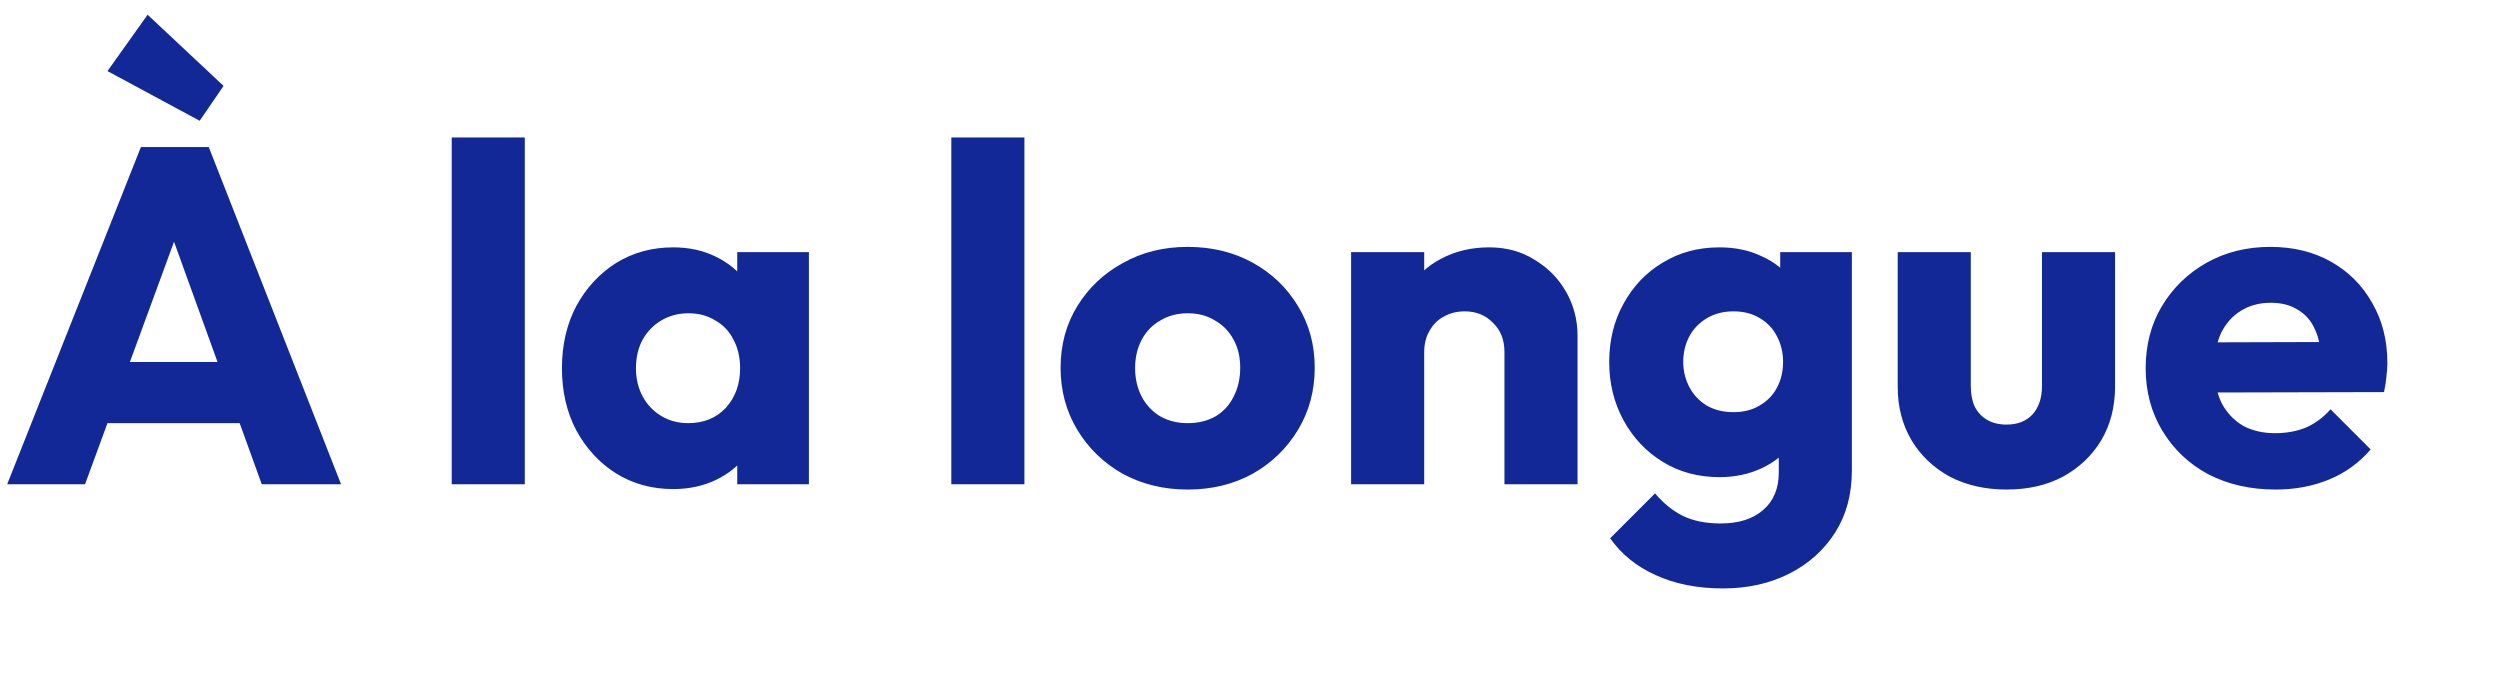
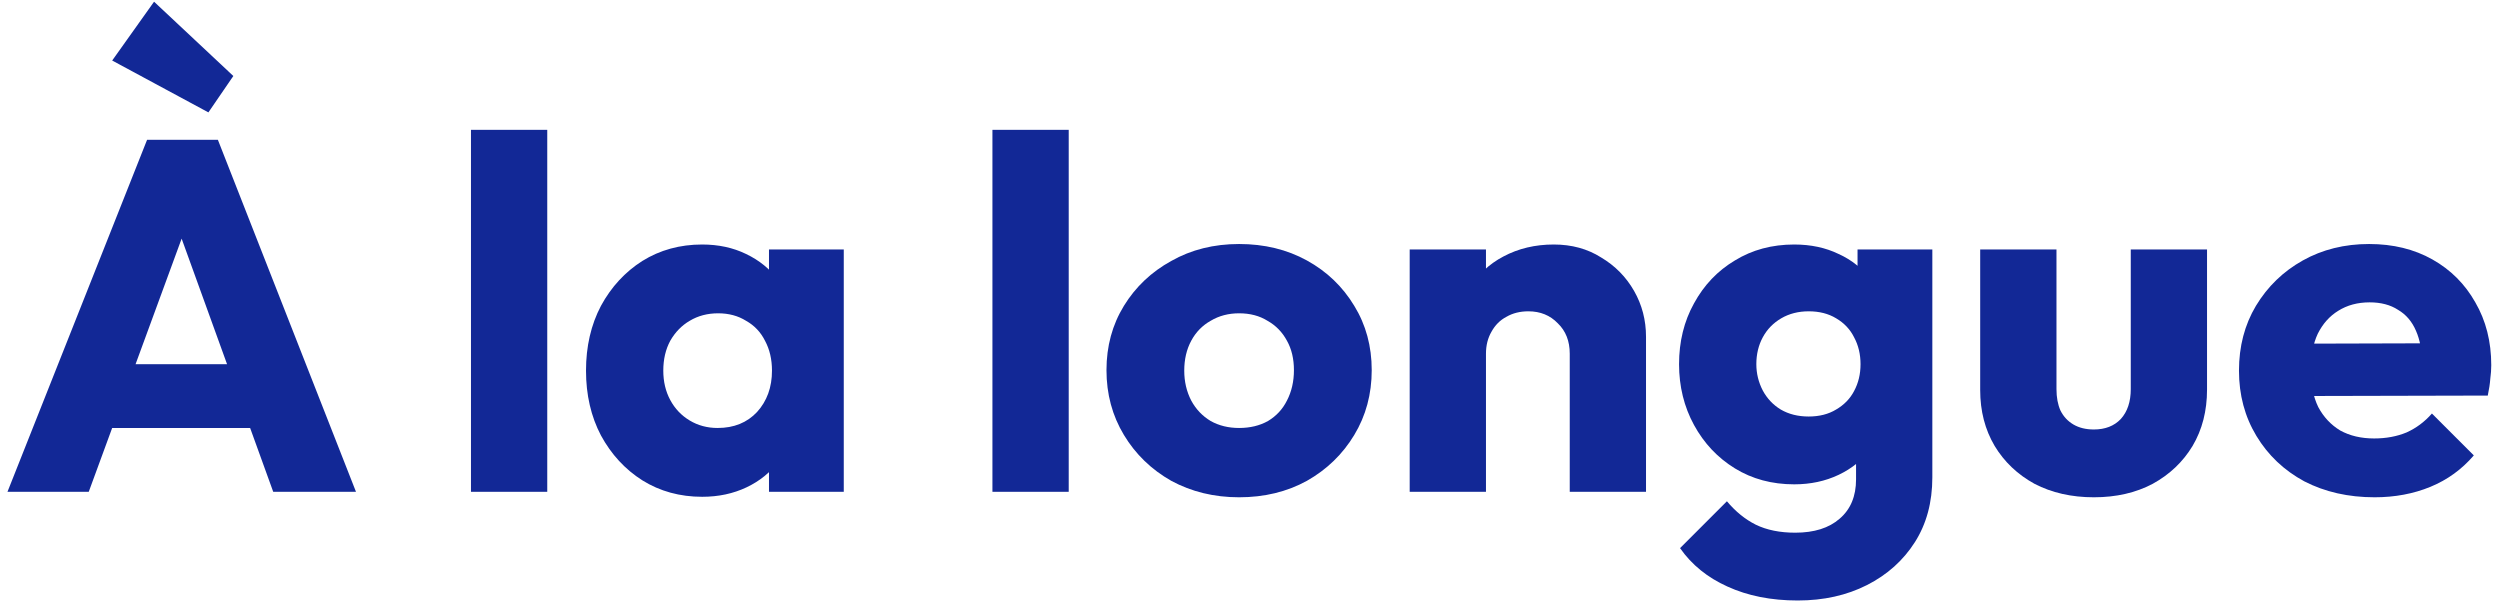
- <svg xmlns="http://www.w3.org/2000/svg" width="191" height="53" viewBox="0 0 191 53" fill="none">
-   <path d="M0.547 37L10.766 11.234H15.949L26.058 37H20L12.263 15.614H14.343L6.496 37H0.547ZM6.35 32.328V27.657H20.401V32.328H6.35ZM15.255 9.227L8.212 5.431L11.277 1.125L17.08 6.563L15.255 9.227ZM34.511 37V10.504H40.094V37H34.511ZM51.435 37.365C49.805 37.365 48.345 36.964 47.056 36.161C45.79 35.358 44.781 34.263 44.026 32.876C43.297 31.489 42.932 29.908 42.932 28.131C42.932 26.355 43.297 24.774 44.026 23.387C44.781 22 45.79 20.905 47.056 20.102C48.345 19.3 49.805 18.898 51.435 18.898C52.627 18.898 53.698 19.129 54.647 19.591C55.62 20.054 56.411 20.699 57.019 21.526C57.627 22.329 57.968 23.253 58.041 24.299V31.964C57.968 33.01 57.627 33.947 57.019 34.774C56.435 35.577 55.656 36.209 54.683 36.672C53.71 37.134 52.627 37.365 51.435 37.365ZM52.566 32.328C53.759 32.328 54.72 31.939 55.45 31.161C56.179 30.358 56.544 29.348 56.544 28.131C56.544 27.304 56.374 26.574 56.033 25.942C55.717 25.309 55.255 24.823 54.647 24.482C54.063 24.117 53.382 23.934 52.603 23.934C51.824 23.934 51.131 24.117 50.523 24.482C49.939 24.823 49.464 25.309 49.099 25.942C48.759 26.574 48.588 27.304 48.588 28.131C48.588 28.934 48.759 29.652 49.099 30.285C49.44 30.917 49.914 31.416 50.523 31.781C51.131 32.146 51.812 32.328 52.566 32.328ZM56.325 37V32.219L57.165 27.913L56.325 23.606V19.263H61.8V37H56.325ZM72.681 37V10.504H78.265V37H72.681ZM90.737 37.401C88.912 37.401 87.258 37 85.774 36.197C84.314 35.37 83.158 34.251 82.307 32.84C81.455 31.428 81.029 29.847 81.029 28.095C81.029 26.343 81.455 24.774 82.307 23.387C83.158 22 84.314 20.905 85.774 20.102C87.234 19.275 88.888 18.862 90.737 18.862C92.586 18.862 94.241 19.263 95.701 20.066C97.161 20.869 98.316 21.976 99.168 23.387C100.019 24.774 100.445 26.343 100.445 28.095C100.445 29.847 100.019 31.428 99.168 32.84C98.316 34.251 97.161 35.37 95.701 36.197C94.241 37 92.586 37.401 90.737 37.401ZM90.737 32.328C91.54 32.328 92.246 32.158 92.854 31.818C93.462 31.453 93.925 30.954 94.241 30.321C94.582 29.664 94.752 28.922 94.752 28.095C94.752 27.268 94.582 26.55 94.241 25.942C93.9 25.309 93.426 24.823 92.818 24.482C92.234 24.117 91.54 23.934 90.737 23.934C89.959 23.934 89.265 24.117 88.657 24.482C88.049 24.823 87.574 25.309 87.234 25.942C86.893 26.574 86.723 27.304 86.723 28.131C86.723 28.934 86.893 29.664 87.234 30.321C87.574 30.954 88.049 31.453 88.657 31.818C89.265 32.158 89.959 32.328 90.737 32.328ZM114.94 37V26.891C114.94 25.966 114.648 25.224 114.064 24.664C113.505 24.081 112.787 23.788 111.911 23.788C111.303 23.788 110.768 23.922 110.305 24.19C109.843 24.433 109.478 24.798 109.21 25.285C108.943 25.747 108.809 26.282 108.809 26.891L106.656 25.832C106.656 24.445 106.96 23.229 107.568 22.183C108.176 21.137 109.016 20.334 110.086 19.774C111.181 19.19 112.41 18.898 113.772 18.898C115.086 18.898 116.242 19.214 117.24 19.847C118.261 20.455 119.064 21.27 119.648 22.292C120.232 23.314 120.524 24.433 120.524 25.65V37H114.94ZM103.225 37V19.263H108.809V37H103.225ZM131.629 44.956C129.682 44.956 127.967 44.615 126.483 43.934C125.023 43.277 123.867 42.34 123.016 41.124L126.446 37.693C127.079 38.448 127.784 39.019 128.563 39.409C129.366 39.798 130.327 39.993 131.446 39.993C132.833 39.993 133.916 39.652 134.694 38.971C135.497 38.289 135.899 37.328 135.899 36.088V31.562L136.847 27.694L136.008 23.825V19.263H141.482V35.942C141.482 37.766 141.057 39.348 140.205 40.686C139.353 42.024 138.186 43.071 136.701 43.825C135.217 44.579 133.526 44.956 131.629 44.956ZM131.373 36.453C129.743 36.453 128.295 36.063 127.03 35.285C125.765 34.506 124.767 33.448 124.037 32.11C123.308 30.771 122.943 29.287 122.943 27.657C122.943 26.003 123.308 24.518 124.037 23.205C124.767 21.866 125.765 20.82 127.03 20.066C128.295 19.287 129.743 18.898 131.373 18.898C132.59 18.898 133.672 19.129 134.621 19.591C135.594 20.029 136.373 20.662 136.957 21.489C137.565 22.292 137.906 23.229 137.979 24.299V31.051C137.906 32.097 137.565 33.034 136.957 33.861C136.373 34.664 135.594 35.297 134.621 35.759C133.648 36.221 132.565 36.453 131.373 36.453ZM132.431 31.489C133.21 31.489 133.879 31.319 134.439 30.978C135.023 30.638 135.461 30.188 135.753 29.628C136.069 29.044 136.227 28.387 136.227 27.657C136.227 26.927 136.069 26.27 135.753 25.686C135.461 25.102 135.023 24.64 134.439 24.299C133.879 23.959 133.21 23.788 132.431 23.788C131.677 23.788 131.008 23.959 130.424 24.299C129.84 24.64 129.39 25.102 129.074 25.686C128.758 26.27 128.599 26.927 128.599 27.657C128.599 28.338 128.758 28.983 129.074 29.591C129.39 30.175 129.828 30.638 130.388 30.978C130.972 31.319 131.653 31.489 132.431 31.489ZM153.306 37.401C151.676 37.401 150.229 37.073 148.963 36.416C147.723 35.735 146.749 34.81 146.044 33.642C145.338 32.45 144.985 31.088 144.985 29.555V19.263H150.569V29.482C150.569 30.09 150.667 30.613 150.861 31.051C151.08 31.489 151.397 31.83 151.81 32.073C152.224 32.316 152.723 32.438 153.306 32.438C154.134 32.438 154.791 32.183 155.277 31.672C155.764 31.136 156.007 30.406 156.007 29.482V19.263H161.591V29.518C161.591 31.076 161.238 32.45 160.533 33.642C159.827 34.81 158.854 35.735 157.613 36.416C156.372 37.073 154.937 37.401 153.306 37.401ZM173.856 37.401C171.934 37.401 170.218 37.012 168.71 36.234C167.226 35.431 166.058 34.324 165.206 32.913C164.355 31.501 163.929 29.908 163.929 28.131C163.929 26.355 164.343 24.774 165.17 23.387C166.021 21.976 167.165 20.869 168.6 20.066C170.036 19.263 171.654 18.862 173.454 18.862C175.206 18.862 176.751 19.239 178.089 19.993C179.428 20.747 180.474 21.793 181.228 23.132C182.007 24.47 182.396 26.003 182.396 27.73C182.396 28.046 182.372 28.387 182.323 28.752C182.299 29.093 182.238 29.494 182.14 29.956L166.849 29.993V26.161L179.768 26.124L177.359 27.73C177.335 26.708 177.177 25.869 176.885 25.212C176.593 24.531 176.155 24.02 175.571 23.679C175.012 23.314 174.318 23.132 173.491 23.132C172.615 23.132 171.849 23.338 171.192 23.752C170.559 24.141 170.06 24.701 169.695 25.431C169.355 26.161 169.184 27.049 169.184 28.095C169.184 29.141 169.367 30.041 169.732 30.796C170.121 31.526 170.656 32.097 171.338 32.511C172.043 32.9 172.87 33.095 173.819 33.095C174.695 33.095 175.486 32.949 176.192 32.657C176.897 32.341 177.518 31.878 178.053 31.27L181.119 34.336C180.243 35.358 179.184 36.124 177.943 36.635C176.703 37.146 175.34 37.401 173.856 37.401Z" fill="#122896" />
+ <svg xmlns="http://www.w3.org/2000/svg" width="183" height="44" viewBox="0 0 183 44" fill="none">
+   <path d="M0.547 36L10.766 10.234H15.949L26.058 36H20L12.263 14.614H14.343L6.496 36H0.547ZM6.35 31.328V26.657H20.401V31.328H6.35ZM15.255 8.227L8.212 4.431L11.277 0.125L17.08 5.563L15.255 8.227Z" fill="#122896" />
+   <path d="M34.475 36V9.504H40.059V36H34.475Z" fill="#122896" />
+   <path d="M51.399 36.365C49.769 36.365 48.309 35.964 47.02 35.161C45.755 34.358 44.745 33.263 43.991 31.876C43.261 30.489 42.896 28.908 42.896 27.131C42.896 25.355 43.261 23.774 43.991 22.387C44.745 21 45.755 19.905 47.02 19.102C48.309 18.3 49.769 17.898 51.399 17.898C52.592 17.898 53.662 18.129 54.611 18.591C55.584 19.054 56.375 19.699 56.983 20.526C57.592 21.329 57.932 22.253 58.005 23.299V30.964C57.932 32.01 57.592 32.947 56.983 33.774C56.399 34.577 55.621 35.209 54.648 35.672C53.674 36.134 52.592 36.365 51.399 36.365ZM52.531 31.328C53.723 31.328 54.684 30.939 55.414 30.161C56.144 29.358 56.509 28.348 56.509 27.131C56.509 26.304 56.339 25.574 55.998 24.942C55.682 24.309 55.219 23.823 54.611 23.482C54.027 23.117 53.346 22.934 52.567 22.934C51.789 22.934 51.095 23.117 50.487 23.482C49.903 23.823 49.429 24.309 49.064 24.942C48.723 25.574 48.553 26.304 48.553 27.131C48.553 27.934 48.723 28.652 49.064 29.285C49.404 29.917 49.879 30.416 50.487 30.781C51.095 31.146 51.777 31.328 52.531 31.328ZM56.29 36V31.219L57.129 26.913L56.29 22.606V18.263H61.764V36H56.29Z" fill="#122896" />
+   <path d="M72.646 36V9.504H78.23V36H72.646Z" fill="#122896" />
+   <path d="M90.702 36.401C88.877 36.401 87.222 36 85.738 35.197C84.278 34.37 83.123 33.251 82.271 31.84C81.42 30.428 80.994 28.847 80.994 27.095C80.994 25.343 81.42 23.774 82.271 22.387C83.123 21 84.278 19.905 85.738 19.102C87.198 18.275 88.853 17.862 90.702 17.862C92.551 17.862 94.205 18.263 95.665 19.066C97.125 19.869 98.281 20.976 99.132 22.387C99.984 23.774 100.41 25.343 100.41 27.095C100.41 28.847 99.984 30.428 99.132 31.84C98.281 33.251 97.125 34.37 95.665 35.197C94.205 36 92.551 36.401 90.702 36.401ZM90.702 31.328C91.505 31.328 92.21 31.158 92.818 30.818C93.427 30.453 93.889 29.954 94.205 29.321C94.546 28.664 94.716 27.922 94.716 27.095C94.716 26.268 94.546 25.55 94.205 24.942C93.865 24.309 93.39 23.823 92.782 23.482C92.198 23.117 91.505 22.934 90.702 22.934C89.923 22.934 89.23 23.117 88.621 23.482C88.013 23.823 87.539 24.309 87.198 24.942C86.858 25.574 86.687 26.304 86.687 27.131C86.687 27.934 86.858 28.664 87.198 29.321C87.539 29.954 88.013 30.453 88.621 30.818C89.23 31.158 89.923 31.328 90.702 31.328Z" fill="#122896" />
+   <path d="M114.905 36V25.891C114.905 24.966 114.613 24.224 114.029 23.664C113.469 23.081 112.751 22.788 111.875 22.788C111.267 22.788 110.732 22.922 110.27 23.19C109.807 23.433 109.442 23.798 109.175 24.285C108.907 24.747 108.773 25.282 108.773 25.891L106.62 24.832C106.62 23.445 106.924 22.229 107.533 21.183C108.141 20.137 108.98 19.334 110.051 18.774C111.146 18.19 112.374 17.898 113.737 17.898C115.051 17.898 116.206 18.214 117.204 18.847C118.226 19.455 119.029 20.27 119.613 21.292C120.197 22.314 120.488 23.433 120.488 24.65V36H114.905ZM103.189 36V18.263H108.773V36H103.189Z" fill="#122896" />
+   <path d="M131.593 43.956C129.646 43.956 127.931 43.615 126.447 42.934C124.987 42.277 123.831 41.34 122.98 40.124L126.41 36.693C127.043 37.448 127.749 38.019 128.527 38.409C129.33 38.798 130.291 38.993 131.41 38.993C132.797 38.993 133.88 38.652 134.659 37.971C135.461 37.289 135.863 36.328 135.863 35.088V30.562L136.812 26.694L135.972 22.825V18.263H141.447V34.942C141.447 36.766 141.021 38.348 140.169 39.686C139.318 41.024 138.15 42.071 136.666 42.825C135.182 43.579 133.491 43.956 131.593 43.956ZM131.337 35.453C129.707 35.453 128.26 35.063 126.994 34.285C125.729 33.506 124.732 32.448 124.002 31.11C123.272 29.771 122.907 28.287 122.907 26.657C122.907 25.003 123.272 23.518 124.002 22.205C124.732 20.866 125.729 19.82 126.994 19.066C128.26 18.287 129.707 17.898 131.337 17.898C132.554 17.898 133.637 18.129 134.586 18.591C135.559 19.029 136.337 19.662 136.921 20.489C137.53 21.292 137.87 22.229 137.943 23.299V30.051C137.87 31.097 137.53 32.034 136.921 32.861C136.337 33.664 135.559 34.297 134.586 34.759C133.612 35.221 132.53 35.453 131.337 35.453ZM132.396 30.489C133.174 30.489 133.843 30.319 134.403 29.978C134.987 29.638 135.425 29.188 135.717 28.628C136.033 28.044 136.191 27.387 136.191 26.657C136.191 25.927 136.033 25.27 135.717 24.686C135.425 24.102 134.987 23.64 134.403 23.299C133.843 22.959 133.174 22.788 132.396 22.788C131.642 22.788 130.972 22.959 130.389 23.299C129.805 23.64 129.354 24.102 129.038 24.686C128.722 25.27 128.564 25.927 128.564 26.657C128.564 27.338 128.722 27.983 129.038 28.591C129.354 29.175 129.792 29.638 130.352 29.978C130.936 30.319 131.617 30.489 132.396 30.489Z" fill="#122896" />
+   <path d="M153.271 36.401C151.641 36.401 150.193 36.073 148.928 35.416C147.687 34.735 146.714 33.81 146.008 32.642C145.303 31.45 144.95 30.088 144.95 28.555V18.263H150.534V28.482C150.534 29.09 150.631 29.613 150.826 30.051C151.045 30.489 151.361 30.83 151.774 31.073C152.188 31.316 152.687 31.438 153.271 31.438C154.098 31.438 154.755 31.183 155.242 30.672C155.728 30.136 155.972 29.406 155.972 28.482V18.263H161.555V28.518C161.555 30.076 161.203 31.45 160.497 32.642C159.791 33.81 158.818 34.735 157.577 35.416C156.336 36.073 154.901 36.401 153.271 36.401Z" fill="#122896" />
+   <path d="M173.82 36.401C171.898 36.401 170.183 36.012 168.674 35.234C167.19 34.431 166.022 33.324 165.171 31.913C164.319 30.501 163.893 28.908 163.893 27.131C163.893 25.355 164.307 23.774 165.134 22.387C165.986 20.976 167.129 19.869 168.565 19.066C170 18.263 171.618 17.862 173.419 17.862C175.171 17.862 176.716 18.239 178.054 18.993C179.392 19.747 180.438 20.793 181.192 22.132C181.971 23.47 182.36 25.003 182.36 26.73C182.36 27.046 182.336 27.387 182.287 27.752C182.263 28.093 182.202 28.494 182.105 28.956L166.813 28.993V25.161L179.733 25.124L177.324 26.73C177.299 25.708 177.141 24.869 176.849 24.212C176.557 23.531 176.119 23.02 175.536 22.679C174.976 22.314 174.282 22.132 173.455 22.132C172.579 22.132 171.813 22.338 171.156 22.752C170.523 23.141 170.025 23.701 169.66 24.431C169.319 25.161 169.149 26.049 169.149 27.095C169.149 28.141 169.331 29.041 169.696 29.796C170.085 30.526 170.621 31.097 171.302 31.511C172.008 31.9 172.835 32.095 173.784 32.095C174.66 32.095 175.45 31.949 176.156 31.657C176.862 31.341 177.482 30.878 178.017 30.27L181.083 33.336C180.207 34.358 179.149 35.124 177.908 35.635C176.667 36.146 175.304 36.401 173.82 36.401Z" fill="#122896" />
</svg>
